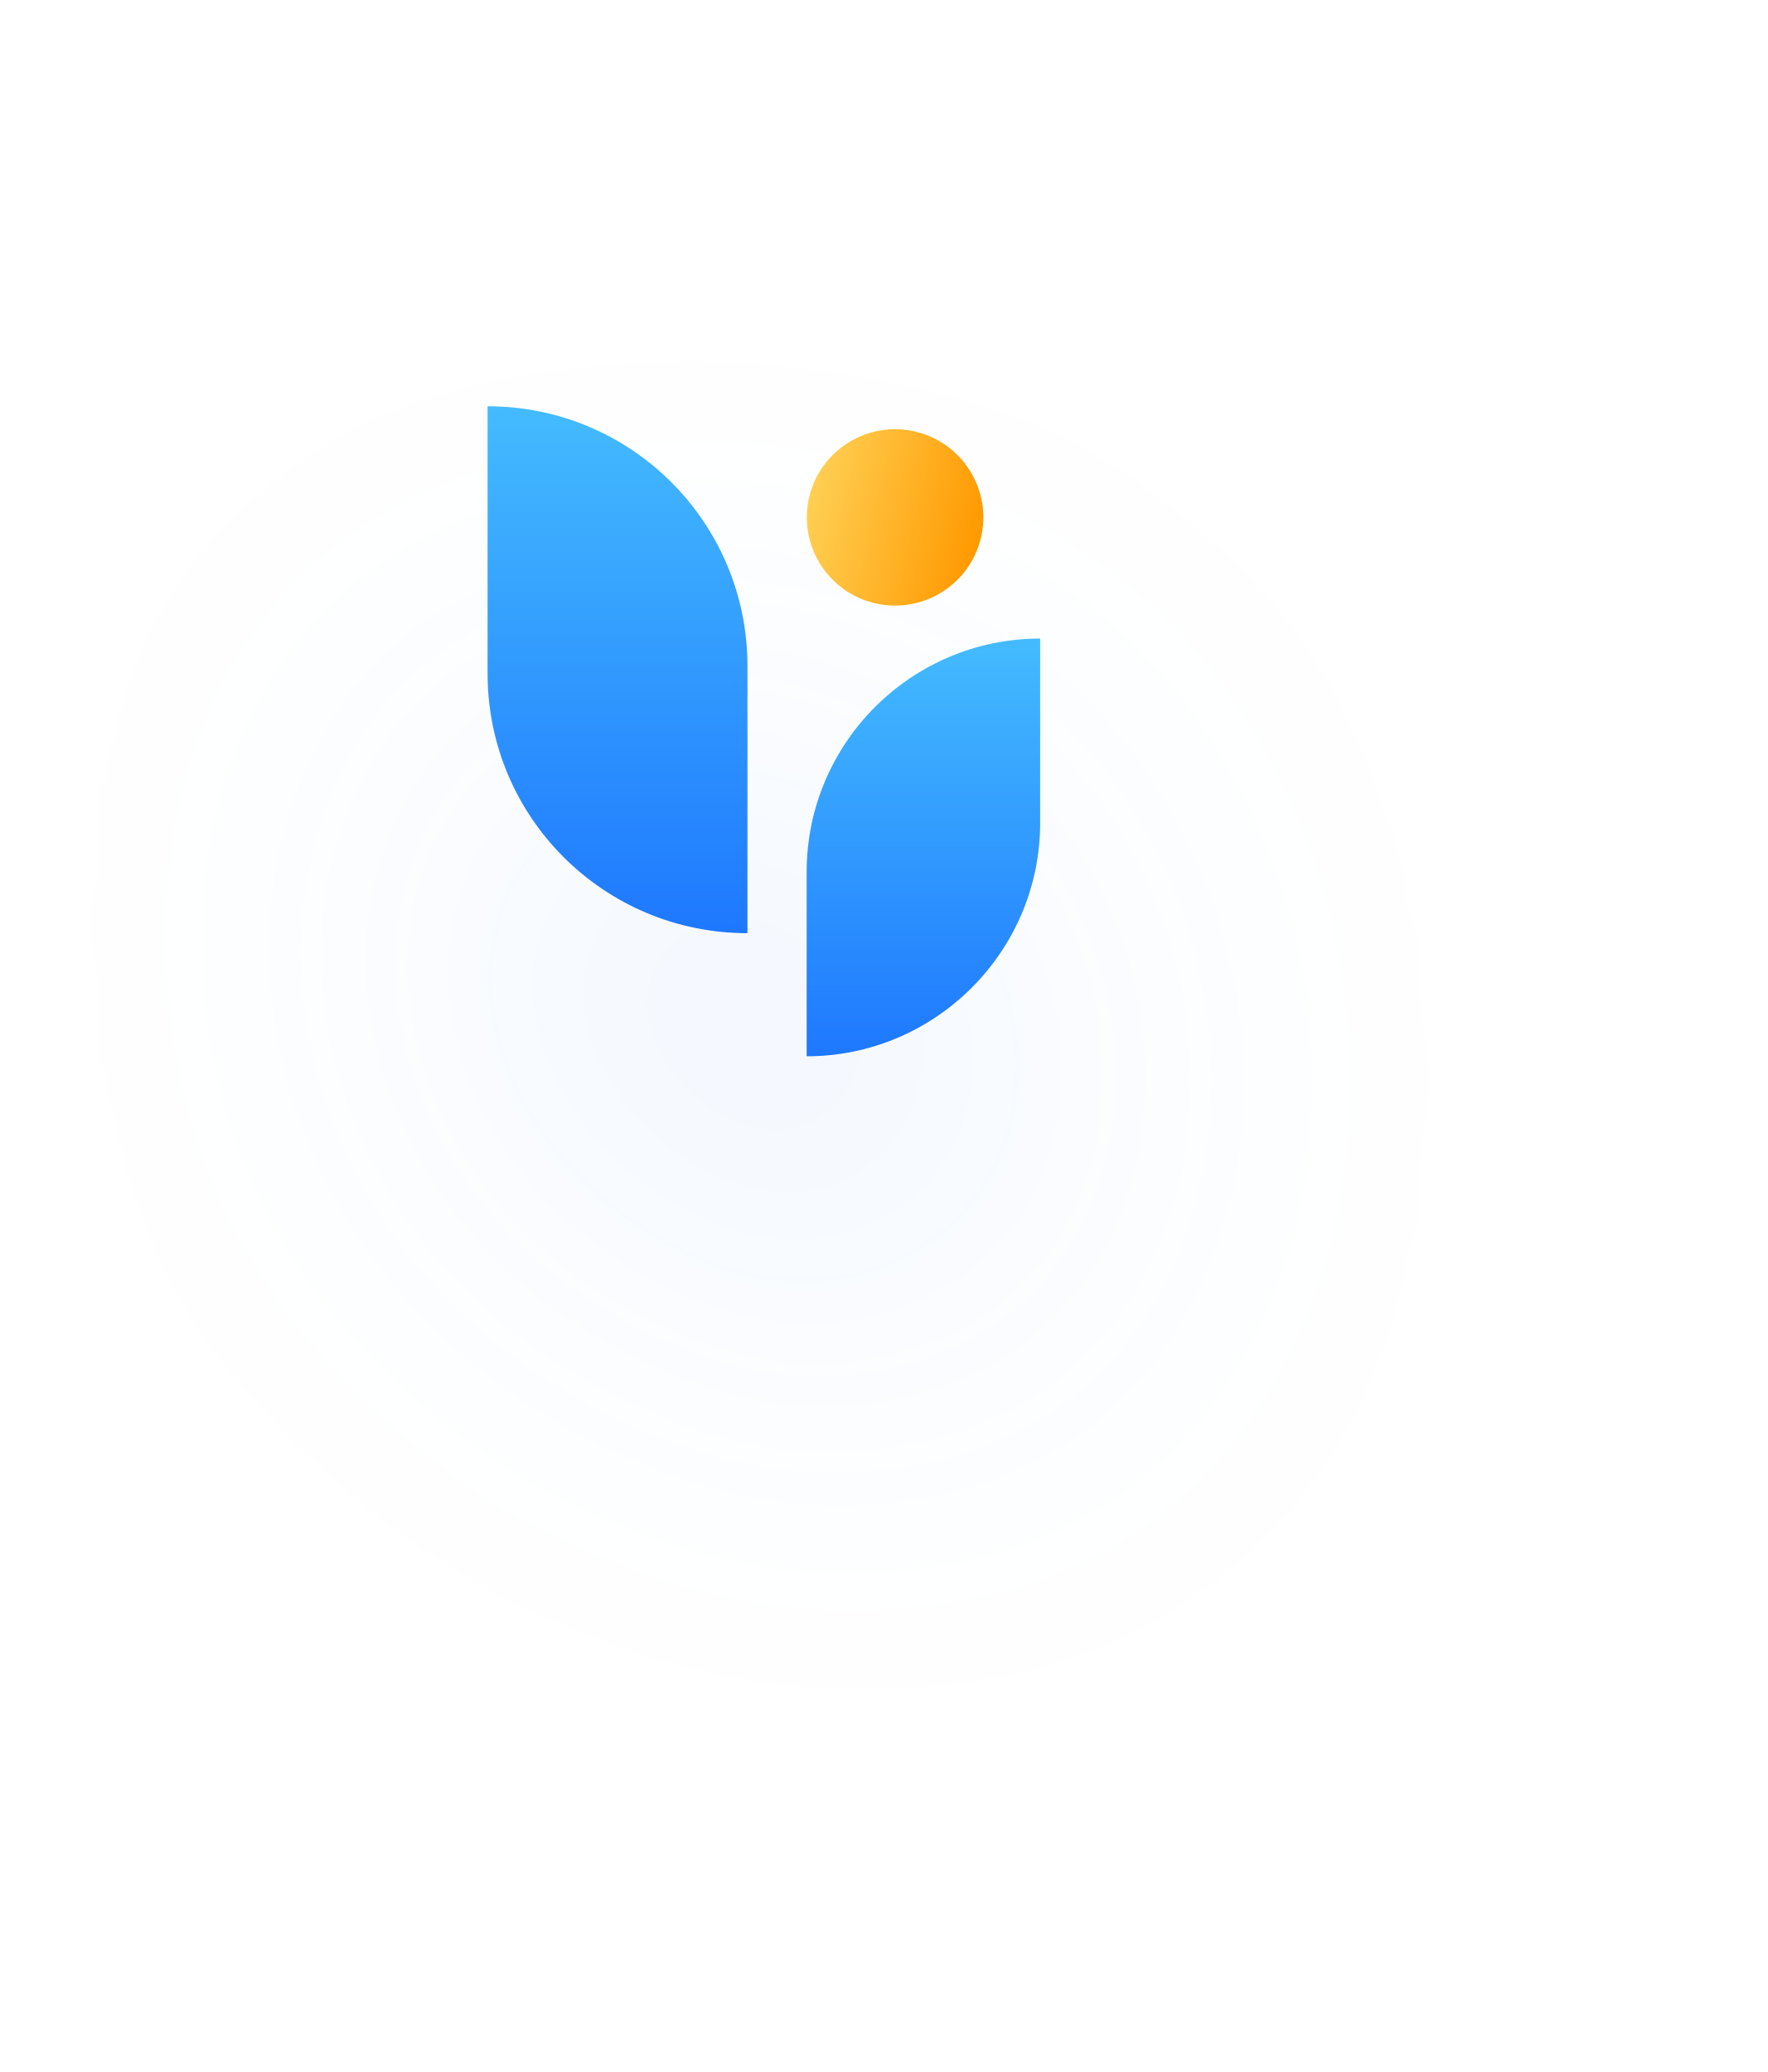
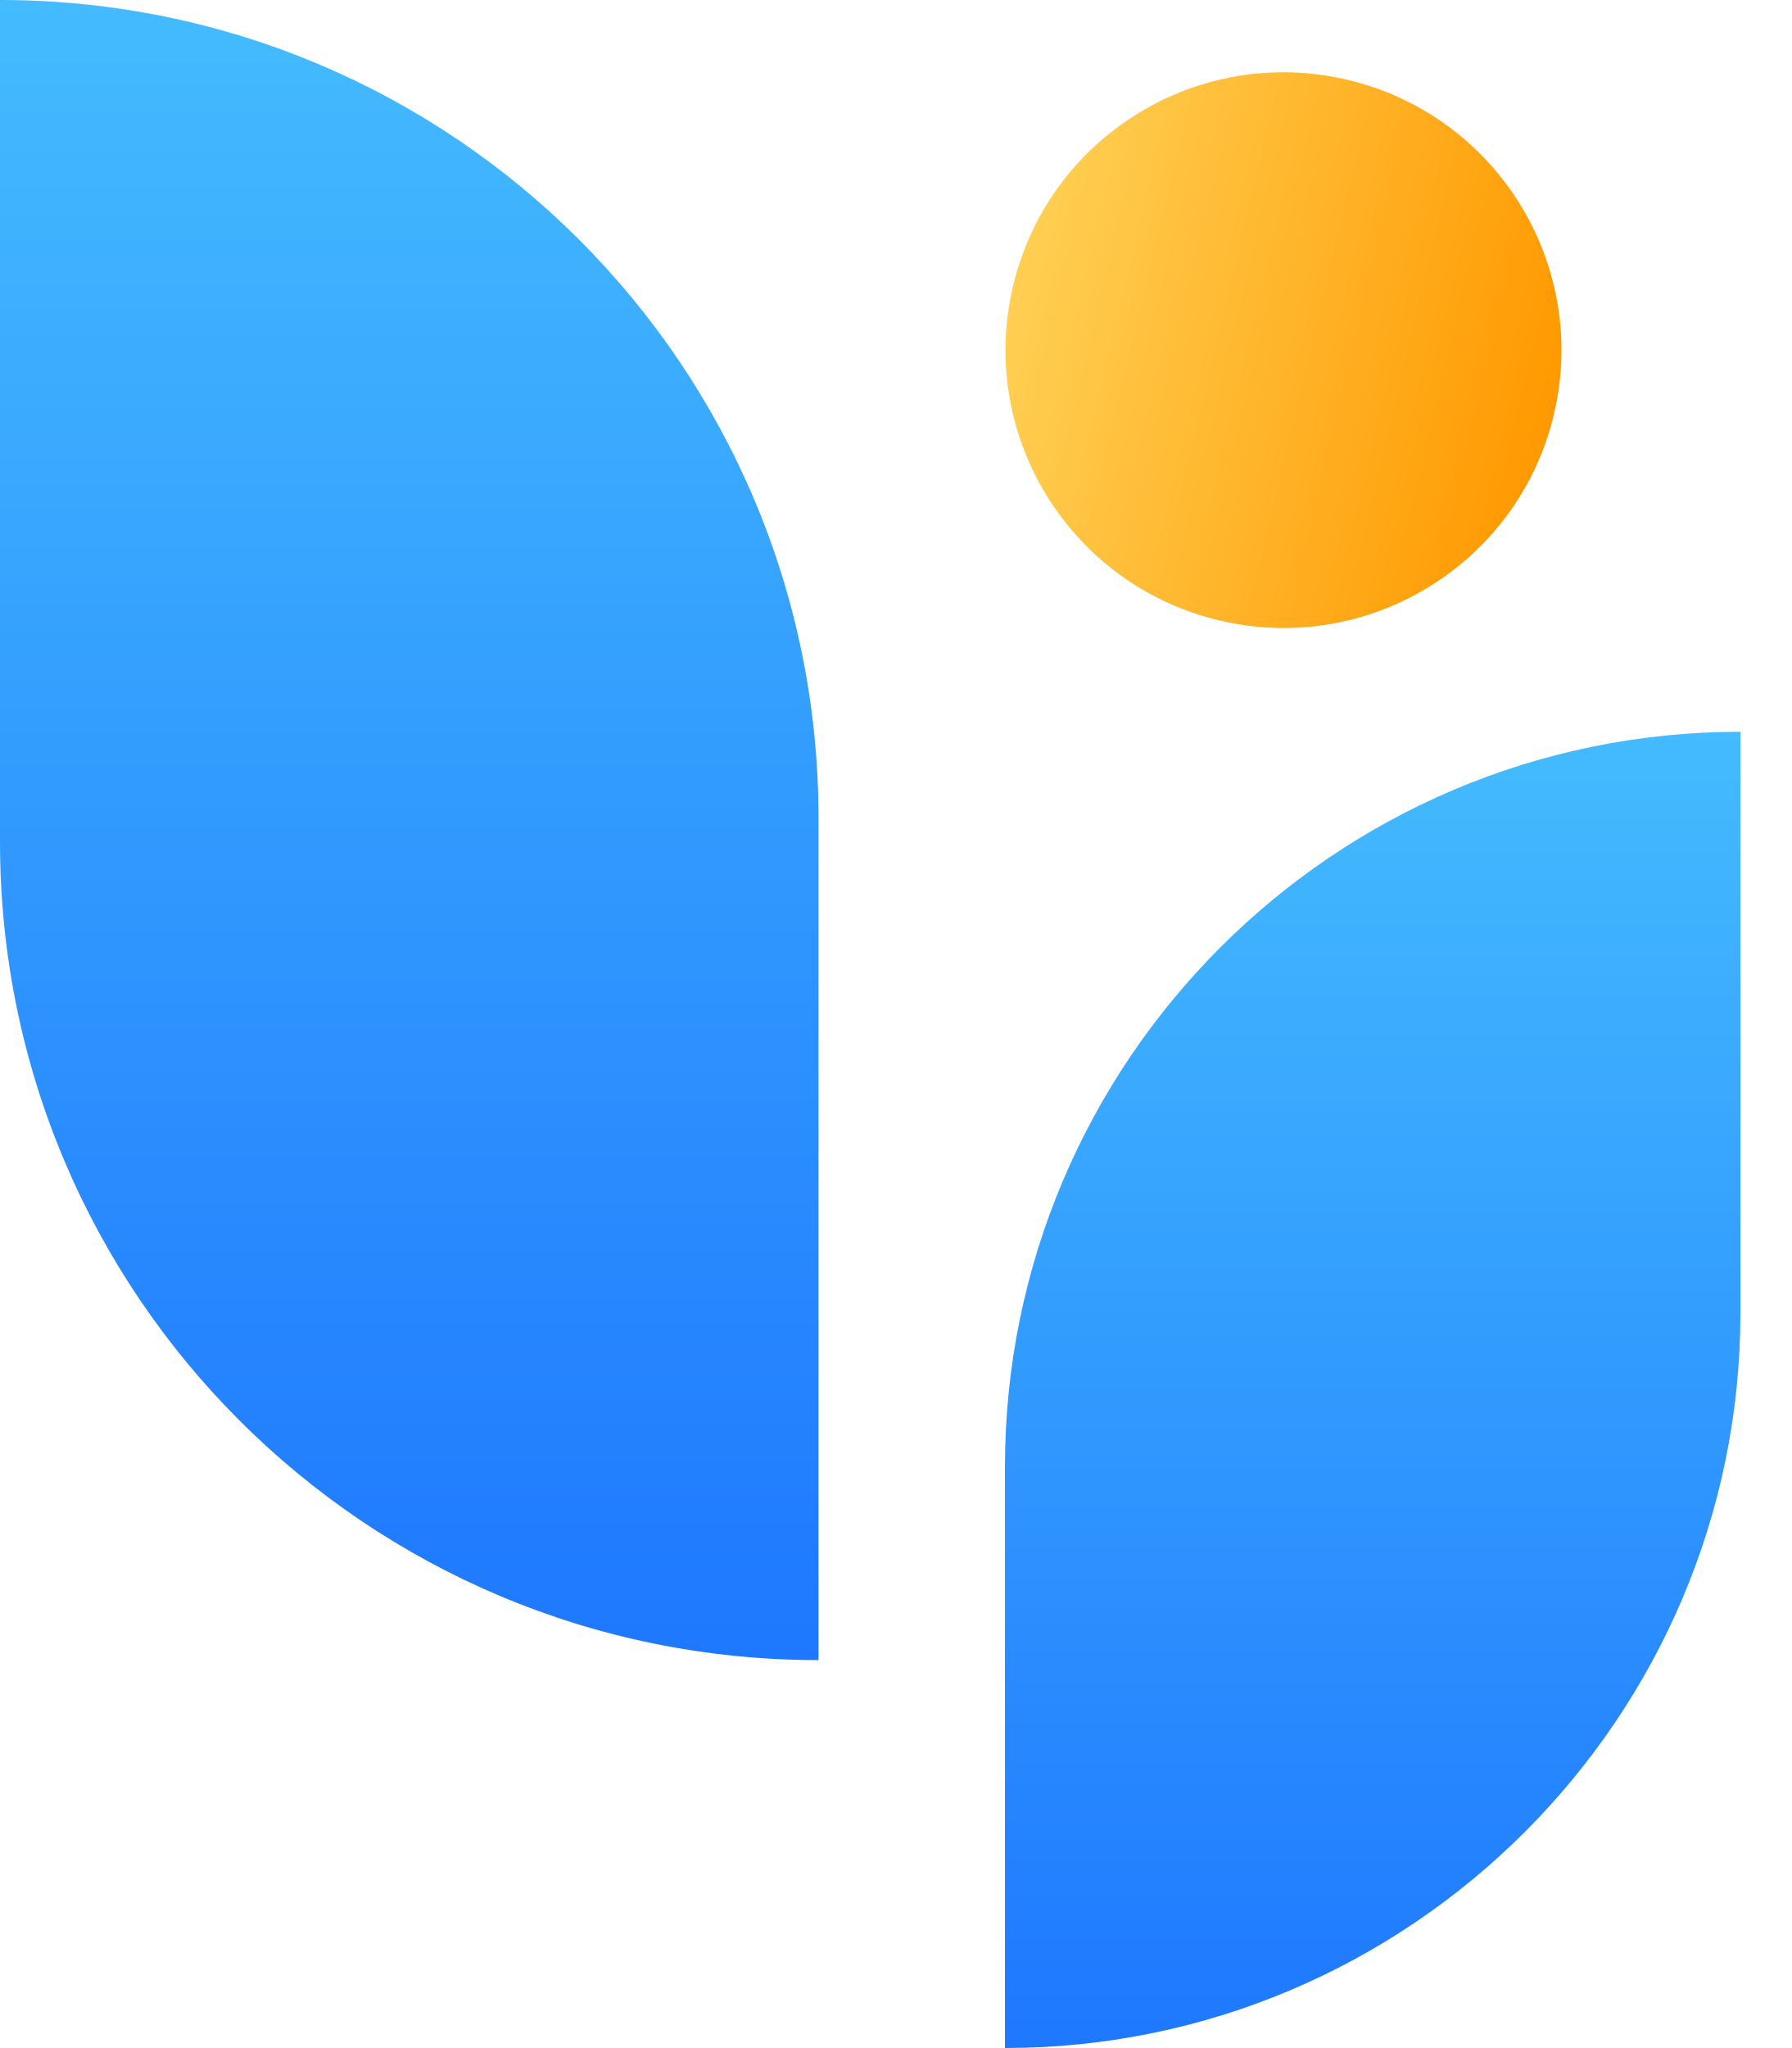
- <svg xmlns="http://www.w3.org/2000/svg" width="87" height="102" viewBox="0 0 87 102" fill="none">
-   <g filter="url(#filter0_d_1_535)">
-     <path d="M39.706 52V42.921C39.706 36.596 44.844 31.434 51.2 31.434V40.513C51.2 46.839 46.035 52 39.706 52Z" fill="url(#paint0_linear_1_535)" />
-     <path d="M36.792 45.939V32.784C36.792 25.717 31.072 20 24 20V33.155C24 40.222 29.721 45.939 36.792 45.939Z" fill="url(#paint1_linear_1_535)" />
-     <path d="M48.285 26.476C48.84 24.143 47.398 21.803 45.064 21.248C42.73 20.693 40.388 22.134 39.833 24.467C39.278 26.799 40.72 29.139 43.054 29.694C45.388 30.249 47.73 28.808 48.285 26.476Z" fill="url(#paint2_linear_1_535)" />
-   </g>
+ <svg xmlns="http://www.w3.org/2000/svg" width="28" height="32" viewBox="0 0 28 32" fill="none">
+   <path d="M15.706 32V22.921C15.706 16.596 20.844 11.434 27.2 11.434V20.513C27.2 26.839 22.035 32 15.706 32Z" fill="url(#paint0_linear_3262_34)" />
+   <path d="M12.792 25.939V12.784C12.792 5.717 7.071 0 0 0V13.155C0 20.222 5.721 25.939 12.792 25.939Z" fill="url(#paint1_linear_3262_34)" />
+   <path d="M24.285 6.475C24.84 4.143 23.398 1.803 21.064 1.248C18.73 0.693 16.388 2.134 15.833 4.467C15.278 6.799 16.72 9.139 19.054 9.694C21.388 10.249 23.73 8.808 24.285 6.475Z" fill="url(#paint2_linear_3262_34)" />
  <defs>
-     <filter id="filter0_d_1_535" x="-11" y="0" width="97.2" height="102" filterUnits="userSpaceOnUse" color-interpolation-filters="sRGB">
-       <feFlood flood-opacity="0" result="BackgroundImageFix" />
-       <feColorMatrix in="SourceAlpha" type="matrix" values="0 0 0 0 0 0 0 0 0 0 0 0 0 0 0 0 0 0 127 0" result="hardAlpha" />
-       <feOffset dy="15" />
-       <feGaussianBlur stdDeviation="17.5" />
-       <feComposite in2="hardAlpha" operator="out" />
-       <feColorMatrix type="matrix" values="0 0 0 0 0.125 0 0 0 0 0.486 0 0 0 0 0.996 0 0 0 0.1 0" />
-       <feBlend mode="normal" in2="BackgroundImageFix" result="effect1_dropShadow_1_535" />
-       <feBlend mode="normal" in="SourceGraphic" in2="effect1_dropShadow_1_535" result="shape" />
-     </filter>
-     <linearGradient id="paint0_linear_1_535" x1="45.453" y1="31.434" x2="45.453" y2="52" gradientUnits="userSpaceOnUse">
+     <linearGradient id="paint0_linear_3262_34" x1="21.453" y1="11.434" x2="21.453" y2="32" gradientUnits="userSpaceOnUse">
      <stop stop-color="#44BBFE" />
      <stop offset="1" stop-color="#1E78FE" />
    </linearGradient>
-     <linearGradient id="paint1_linear_1_535" x1="30.396" y1="20" x2="30.396" y2="45.939" gradientUnits="userSpaceOnUse">
+     <linearGradient id="paint1_linear_3262_34" x1="6.396" y1="0" x2="6.396" y2="25.939" gradientUnits="userSpaceOnUse">
      <stop stop-color="#44BBFE" />
      <stop offset="1" stop-color="#1E78FE" />
    </linearGradient>
-     <linearGradient id="paint2_linear_1_535" x1="39.833" y1="24.467" x2="48.284" y2="26.478" gradientUnits="userSpaceOnUse">
+     <linearGradient id="paint2_linear_3262_34" x1="15.833" y1="4.467" x2="24.284" y2="6.478" gradientUnits="userSpaceOnUse">
      <stop stop-color="#FFCF53" />
      <stop offset="1" stop-color="#FF9900" />
    </linearGradient>
  </defs>
</svg>
